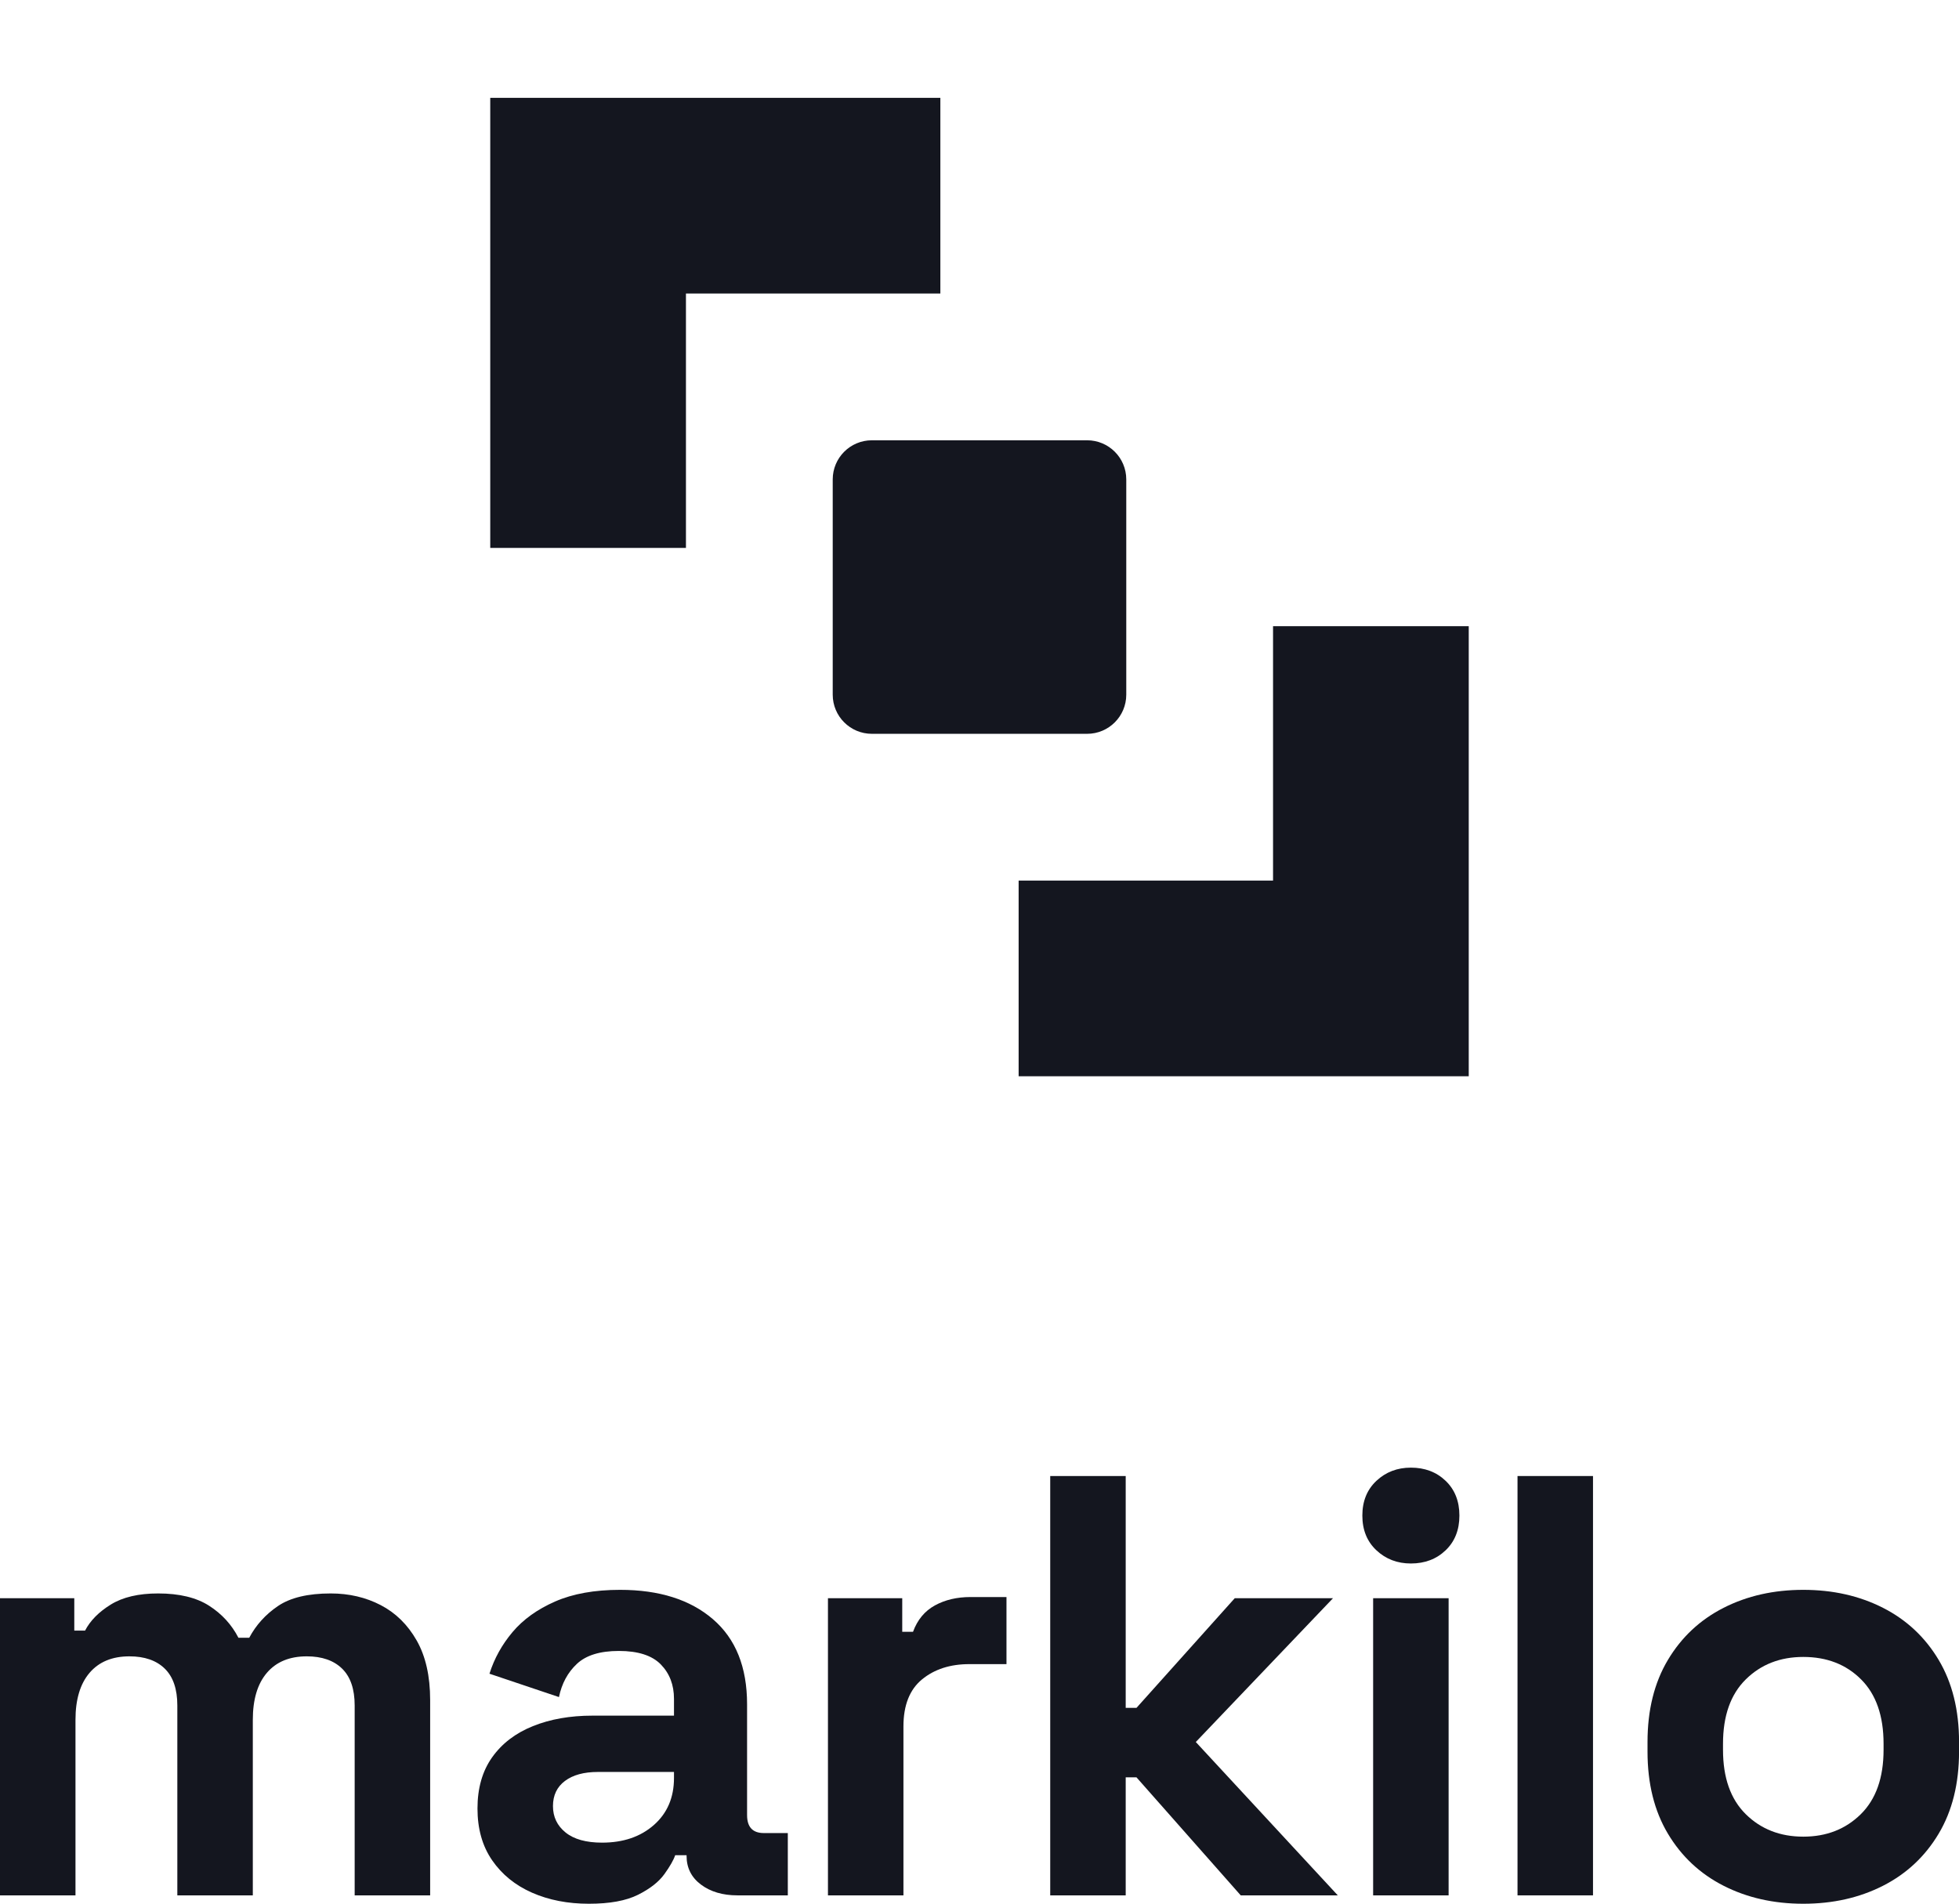
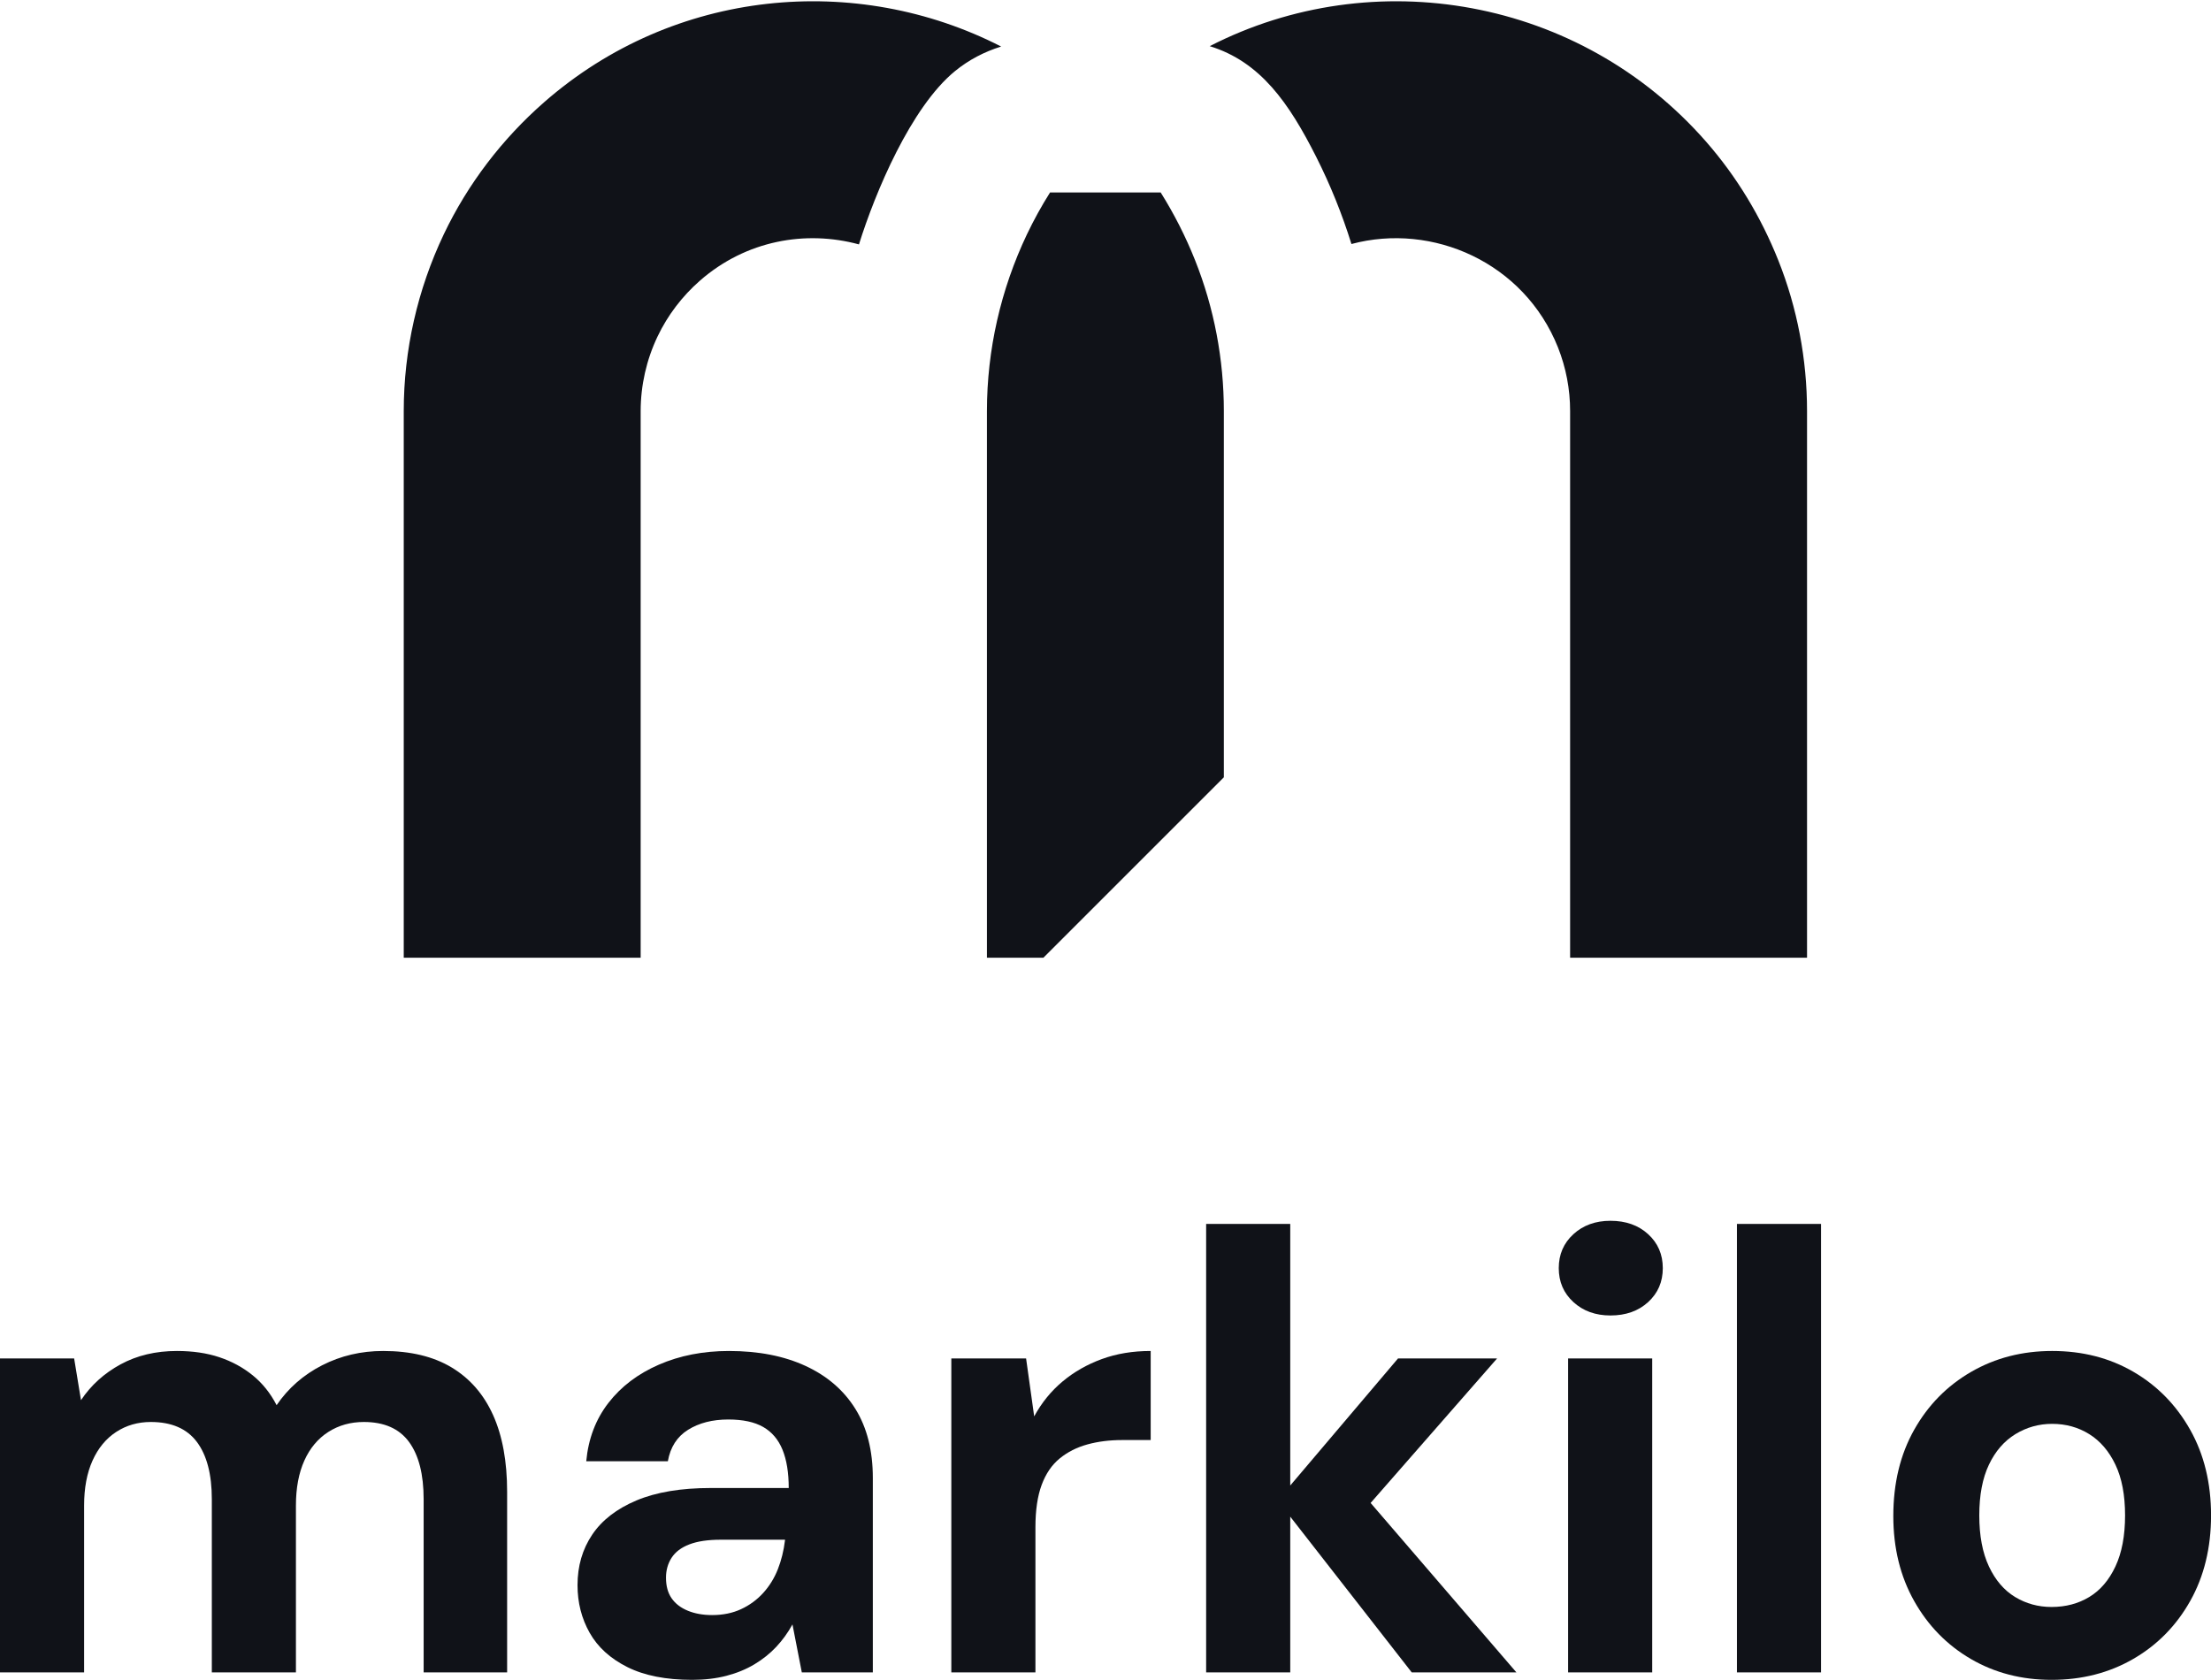
- <svg xmlns="http://www.w3.org/2000/svg" data-clear-space="100" data-markilo-role="lockup-stacked" viewBox="0 0 467.14 454">
-   <g fill="#14161f" transform="translate(93.571)scale(2.3333)">
-     <path d="M10 10h46v20H30v26H10zm100 100H64V90h26V64h20z" />
-     <rect width="30" height="30" x="45" y="45" rx="4" />
+ <svg xmlns="http://www.w3.org/2000/svg" data-clear-space="100" data-markilo-role="lockup-stacked" viewBox="0 0 507 385.29">
+   <g fill="#101218" fill-rule="evenodd">
+     <path d="M92.582 219.657V94.285c0-14.003 3.16-27.882 9.173-40.53 5.51-11.579 13.426-21.926 23.078-30.362 29.793-26.049 71.505-29.745 104.74-12.72-3.82 1.186-7.414 3.042-10.59 5.642-10.097 8.268-18.283 27.78-22.016 39.74-12.18-3.314-25.873-.946-36.441 8.294-4.074 3.566-7.415 7.935-9.742 12.825a39.9 39.9 0 0 0-3.876 17.11v125.373zm209.245-183.66c-6.251-12.38-12.79-21.833-24.429-25.41C314.935-8.686 362.27-.624 391.233 32.506c7.033 8.043 12.577 17.25 16.532 27.167 4.384 10.987 6.603 22.79 6.603 34.612v125.372H360.04V94.285a39.5 39.5 0 0 0-2.787-14.612c-7.77-19.476-28.742-28.69-47.358-23.707a130.3 130.3 0 0 0-8.069-19.97" data-layer="arches" />
+     <path d="M240.789 44.137h25.36a96 96 0 0 1 7.886 15.536c4.385 10.987 6.603 22.79 6.603 34.612v84l-41.372 41.372h-12.955V94.285c0-14.003 3.158-27.882 9.173-40.53a93 93 0 0 1 5.305-9.618" data-layer="overlap" />
  </g>
-   <g fill="#14161f">
-     <path d="M0 452v-70.859h17.715v7.715h2.571q1.858-3.572 6.143-6.215T37.715 380q7.572 0 12.143 2.928t7 7.643h2.572Q61.859 386 66.287 383t12.572-3q6.571 0 11.929 2.785t8.571 8.43 3.215 14.214V452h-18v-45.287q0-5.857-3-8.786T73.143 395q-6.142 0-9.5 3.929t-3.357 11.214V452h-18v-45.287q0-5.857-3-8.786T30.858 395q-6.143 0-9.5 3.929T18 410.142V452Z" data-char="m" />
-     <path d="M140.432 454q-7.572 0-13.572-2.643t-9.5-7.714-3.5-12.358 3.5-12.214 9.714-7.429 14.215-2.5h19.429v-4q0-5-3.143-8.215t-10-3.214q-6.715 0-10 3.072t-4.286 7.928l-16.572-5.571q1.714-5.429 5.5-9.929t10.143-7.286 15.5-2.786q14 0 22.144 7t8.143 20.287v26.429q0 4.286 4 4.286h5.714V452h-12q-5.286 0-8.715-2.571t-3.428-6.858v-.143h-2.715q-.571 1.715-2.571 4.5t-6.286 4.93T140.432 454m3.143-14.572q7.571 0 12.357-4.214t4.786-11.215v-1.428h-18.144q-5 0-7.857 2.143t-2.857 6 3 6.286 8.715 2.428" data-char="a" />
-     <path d="M197.433 452v-70.859h17.714v8h2.572q1.571-4.285 5.214-6.285t8.5-2h8.572v16h-8.857q-6.858 0-11.286 3.643t-4.429 11.214V452Z" data-char="r" />
-     <path d="M250.434 452V351.998h18v55.287h2.572l23.429-26.144h23.429l-32.715 34.287L319.007 452h-23.144l-24.857-28.143h-2.572V452Z" data-char="k" />
-     <path d="M327.435 452v-70.859h18V452Zm9-79.144q-4.857 0-8.214-3.143t-3.357-8.286 3.357-8.286 8.214-3.143q5 0 8.286 3.143t3.286 8.286-3.286 8.286-8.285 3.143" data-char="i" />
-     <path d="M361.865 452V351.998h18V452Z" data-char="l" />
-     <path d="M430.009 454q-10.572 0-19-4.286t-13.287-12.429-4.857-19.571v-2.286q0-11.429 4.857-19.572t13.286-12.429 19-4.286 19.001 4.286 13.286 12.429 4.857 19.572v2.286q0 11.428-4.857 19.571t-13.286 12.43-19 4.285m0-16q8.286 0 13.714-5.358t5.429-15.357v-1.429q0-10-5.357-15.357t-13.786-5.357q-8.286 0-13.715 5.357t-5.428 15.357v1.429q0 10 5.428 15.357T430.01 438" data-char="o" />
+   <g fill="#101218">
+     <path d="M0 383.571V311.57h17l1.572 9.572q3.429-5.143 9.072-8.215t12.928-3.071q5.43 0 9.715 1.428t7.643 4.143 5.5 6.857q4-5.857 10.429-9.143t14-3.285q9.429 0 15.715 3.785t9.5 10.93 3.214 17.571v41.43H97.145v-39.716q0-8.571-3.357-13.143t-10.358-4.571q-4.571 0-8.143 2.285t-5.5 6.572-1.928 10.286v38.286H48.573v-39.715q0-8.571-3.43-13.143t-10.57-4.571q-4.43 0-7.93 2.285T21.216 335t-1.929 10.286v38.286Z" data-char="m" />
+     <path d="M158.718 385.286q-9 0-14.858-2.929t-8.643-7.857-2.786-10.929q0-6.572 3.358-11.572t10.143-7.857 17.071-2.857h17.858q0-5.286-1.429-8.786t-4.428-5.214-8-1.715q-5.43 0-9.215 2.357t-4.643 7.215h-18.715q.715-7.715 5.072-13.358T151.075 313t16.071-3.143q10.143 0 17.572 3.428t11.429 9.858 4 15.857v44.572h-16.286l-2.143-11q-1.571 2.857-3.714 5.143t-5 4-6.43 2.643-7.856.929m4.571-14.858q3.715 0 6.643-1.357t5.072-3.714 3.357-5.429 1.643-6.643v-.143h-14.715q-4.428 0-7.214 1.072t-4.072 3.071-1.285 4.572q0 2.857 1.285 4.714t3.715 2.857 5.571 1" data-char="a" />
+     <path d="M218.147 383.571V311.57h17.144l1.857 13.286q2.571-4.714 6.5-8t9-5.143 11.215-1.857v20.429h-6.572q-4.286 0-7.929 1t-6.357 3.214-4.143 6.072-1.429 9.714v33.286Z" data-char="r" />
+     <path d="m323.72 383.571-27.857-35.715v35.715h-19.286V280.712h19.286v60.001l24.715-29.143h22.715l-29 33.143 33.428 38.858Z" data-char="k" />
+     <path d="M359.579 383.571V311.57h19.286v72.001Zm9.714-81.858q-5.143 0-8.5-3.072t-3.357-7.786 3.357-7.786 8.5-3.071q5.286 0 8.643 3.071t3.358 7.786-3.358 7.786-8.643 3.072" data-char="i" />
+     <path d="M398.294 383.571V280.712h19.286v102.86Z" data-char="l" />
+     <path d="M470.438 385.286q-10.286 0-18.5-4.786t-13-13.286-4.786-19.5q0-11.286 4.786-19.787t13.071-13.286 18.572-4.785q10.429 0 18.643 4.785t13 13.286 4.786 19.644-4.786 19.643-13.071 13.286-18.715 4.786m0-16.715q4.857 0 8.643-2.286t6-7 2.215-11.714-2.215-11.643-6-7-8.5-2.358q-4.572 0-8.429 2.357t-6.071 7-2.215 11.644 2.215 11.714 6 7 8.357 2.286" data-char="o" />
  </g>
</svg>
